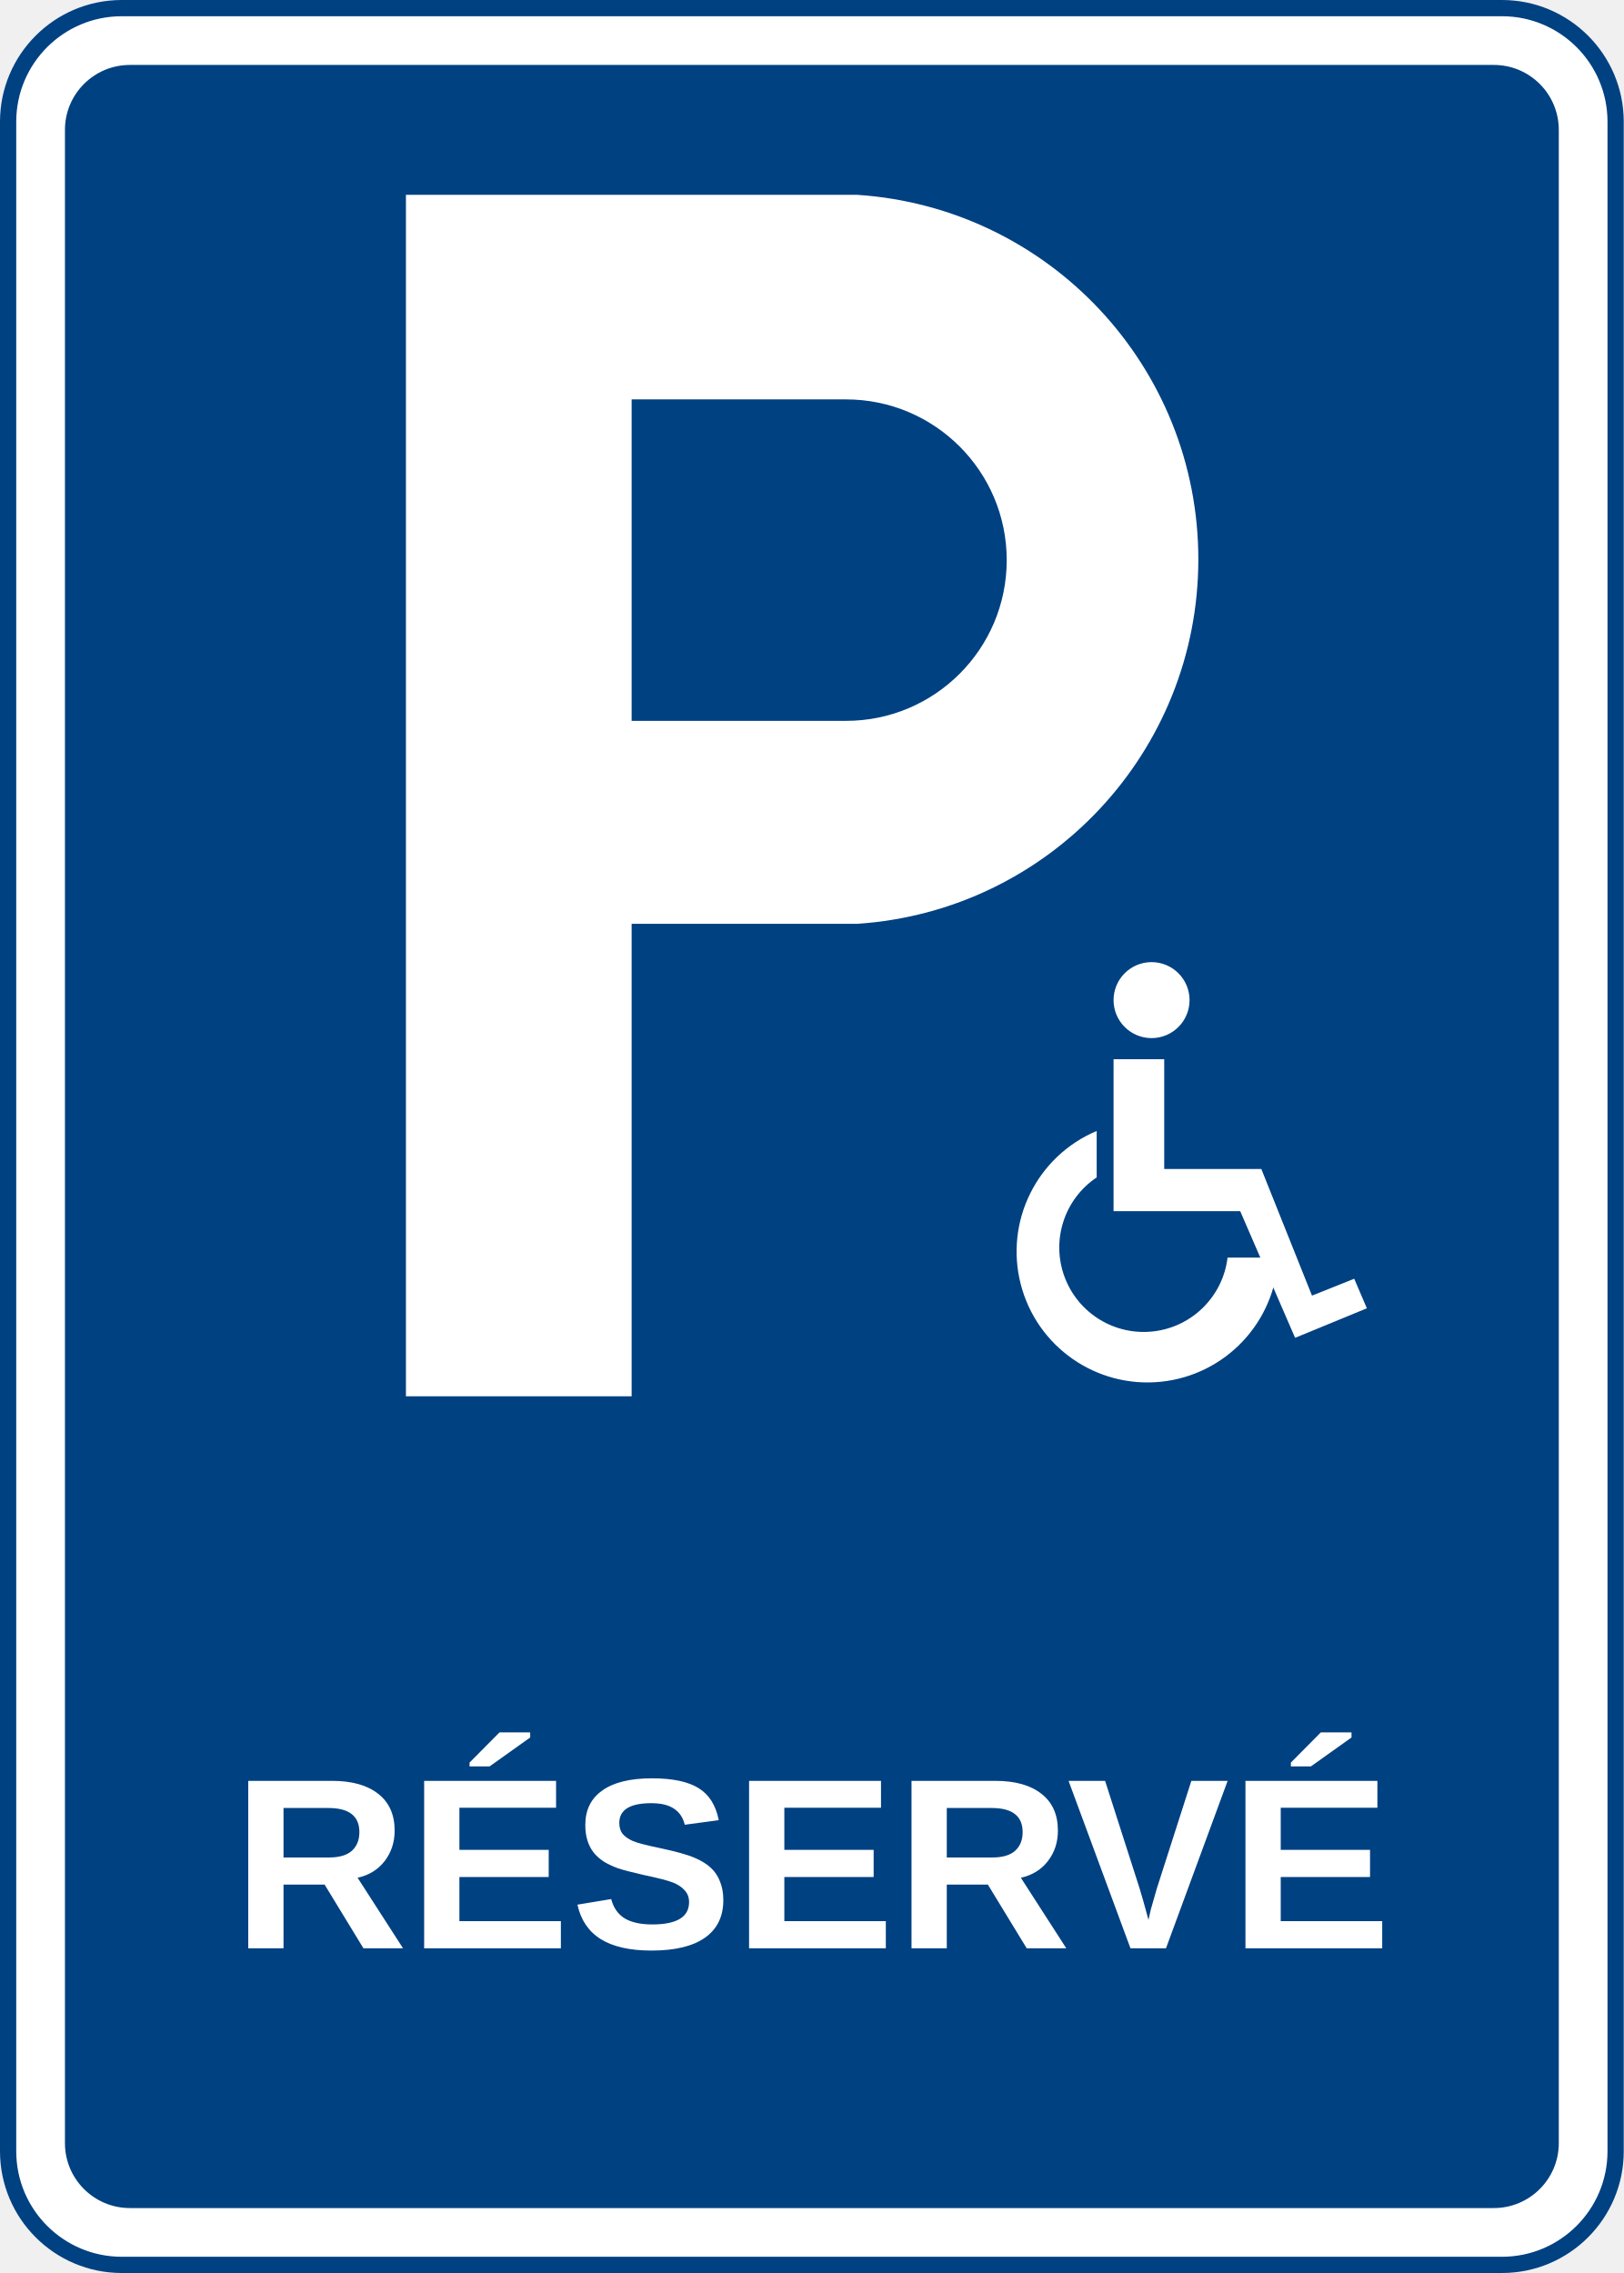
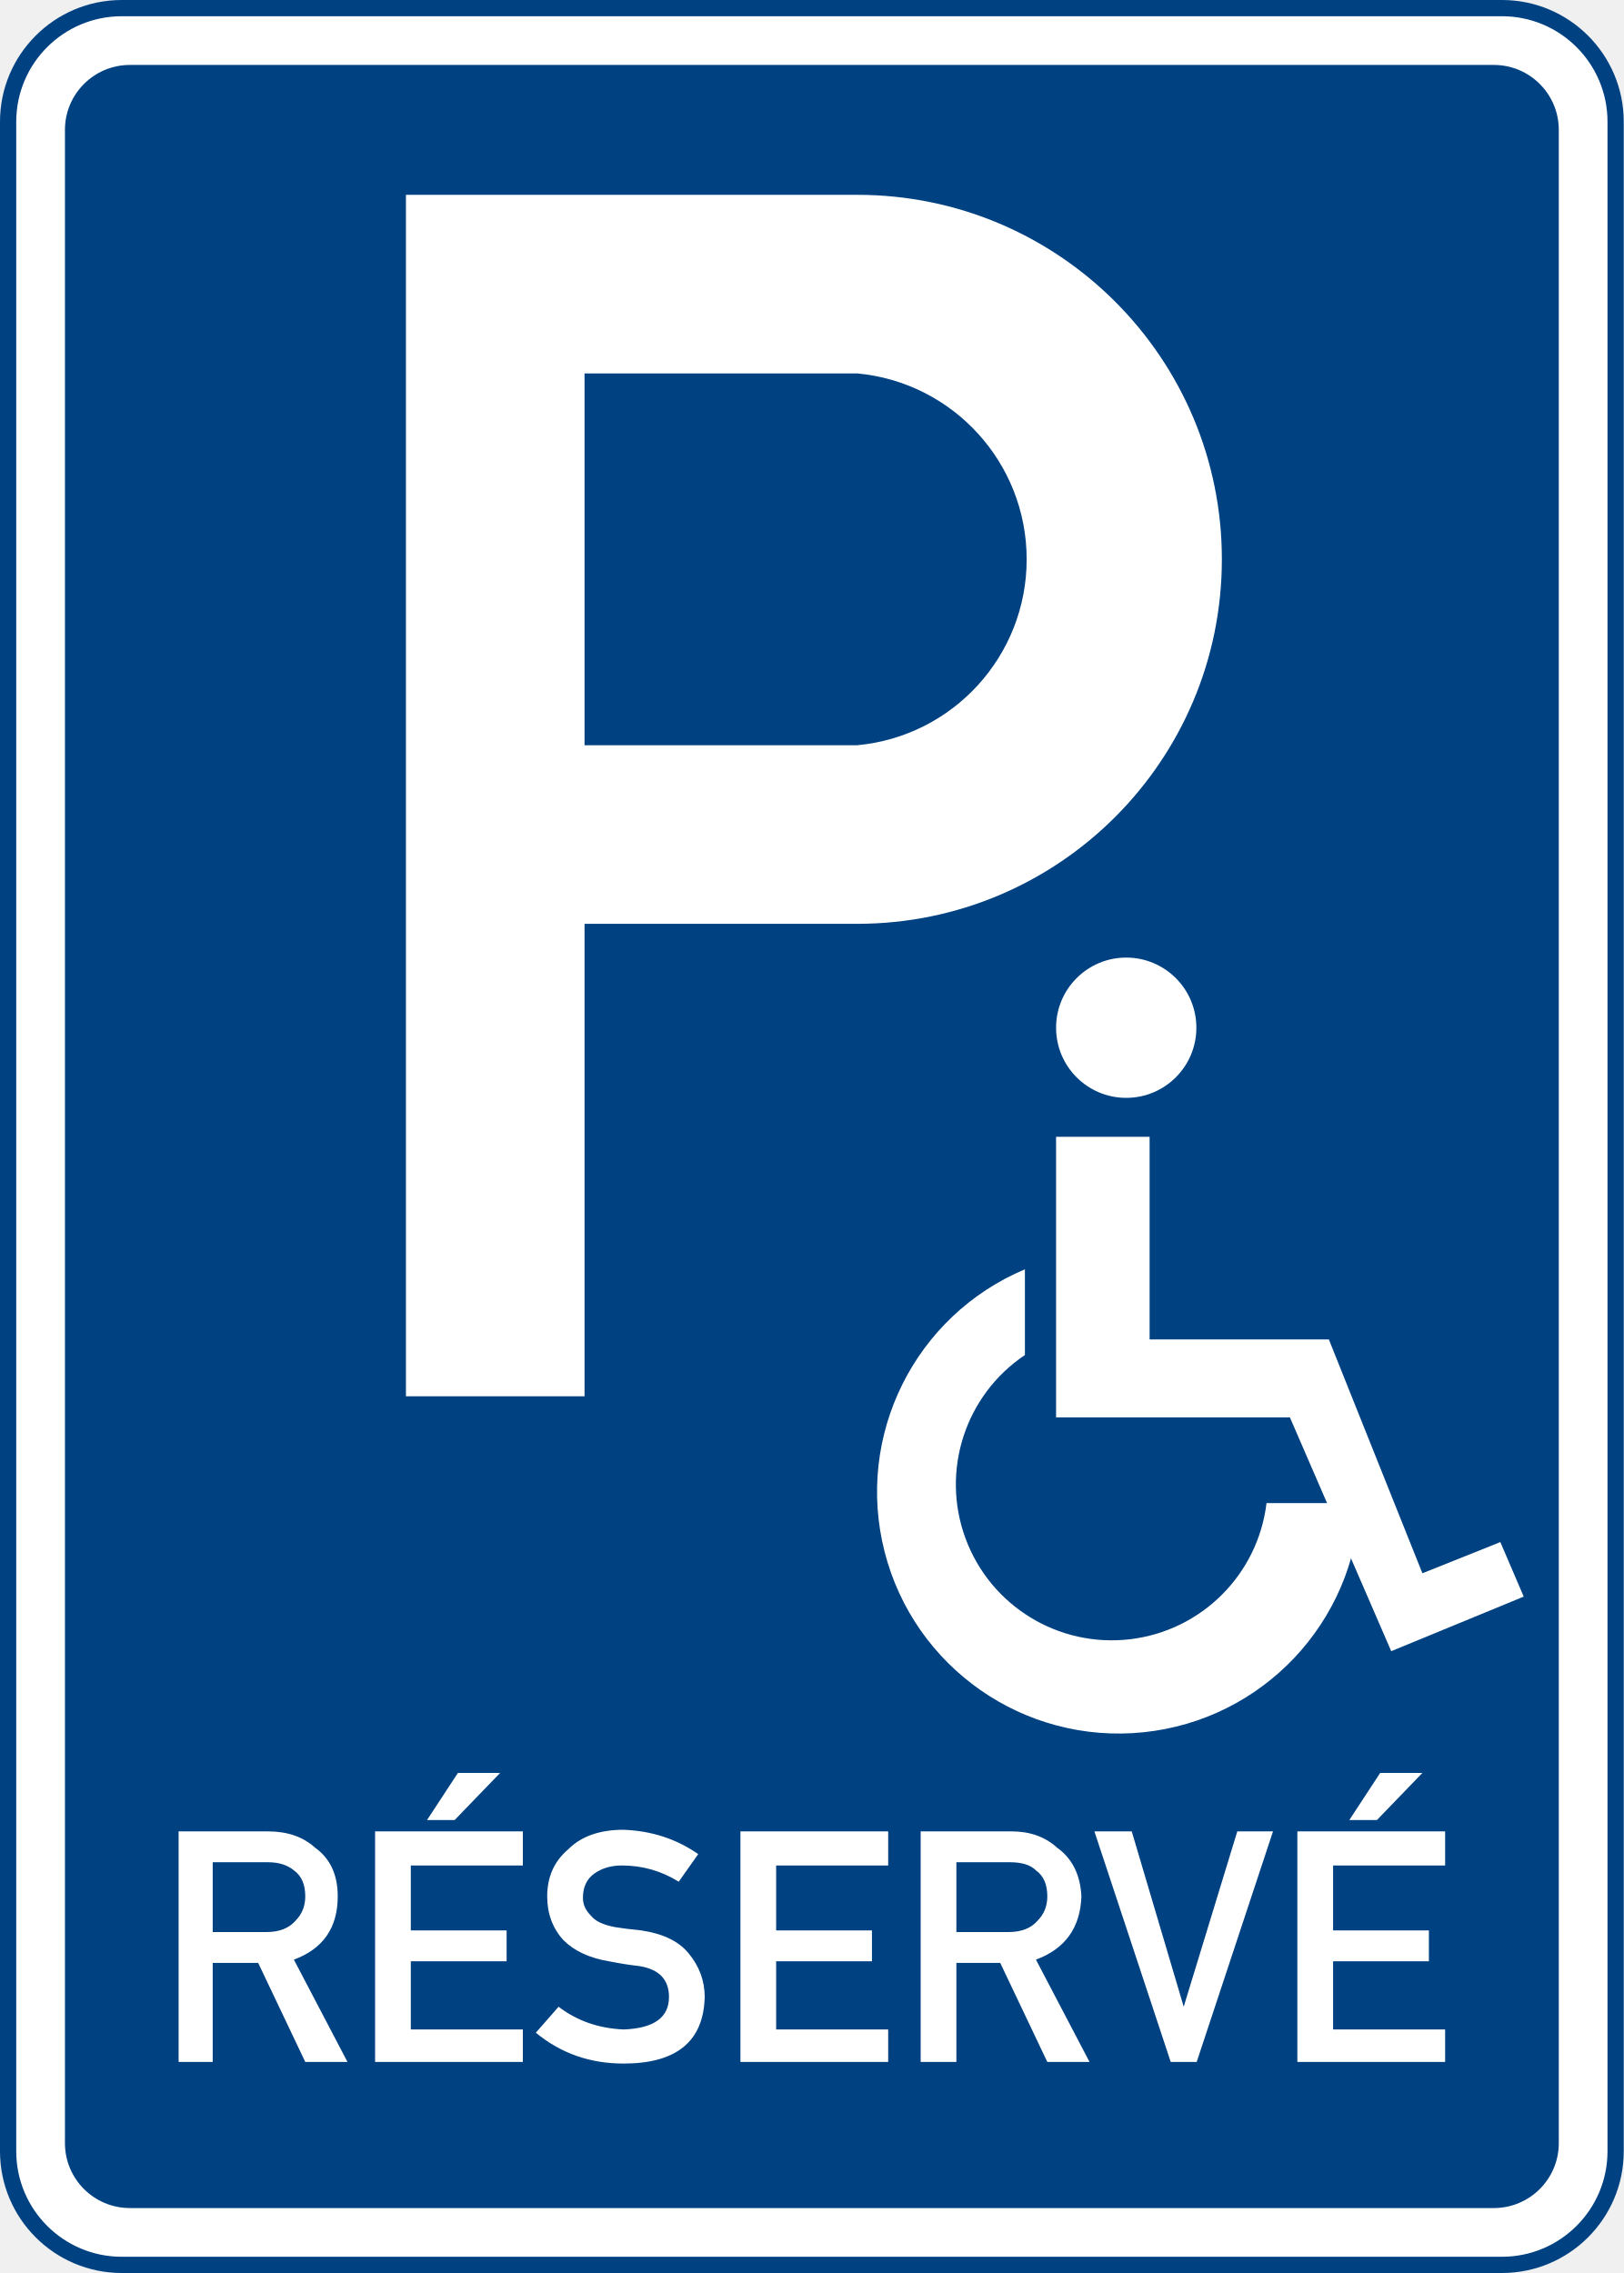
<svg xmlns="http://www.w3.org/2000/svg" viewBox="0 0 100 140">
  <rect x=".5" y=".5" width="99" height="139" rx="7" fill="#fff" stroke="#004182" stroke-width="1" />
  <rect x="4" y="4" width="92" height="132" rx="4" fill="#004182" />
-   <path d="M25 12H52.8A22.5 22.5 0 0 1 52.8 56.9H38.9V86H25ZM38.9 24.6V44.4H52.1A9.9 9.9 0 0 0 52.1 24.6Z" fill="#fff" fill-rule="evenodd" />
-   <g transform="translate(60.0 59.0) scale(0.260)" fill="#fff">
+   <path d="M25 12H52.8A22.4 22.4 0 0 1 52.8 56.9H36V86H25ZM36 23V45.9H52.8A11.5 11.5 0 0 0 52.8 23Z" fill="#fff" fill-rule="evenodd" />
+   <g transform="translate(49.2 58.5) scale(.48)" fill="#fff">
    <circle cx="42" cy="10" r="9" />
    <path d="M33 24H45V50H68L80 80L90 76L93 83L76 90L63 60H33Z" />
    <path d="M29 41V52A20 20 0 1 0 60 71H72A31 31 0 1 1 29 41Z" />
  </g>
-   <text id="t" x="50" y="120" font-family="'DIN 1451 Mittelschrift','DIN Alternate','Arial Narrow',Arial,sans-serif" font-size="15" font-weight="700" text-anchor="middle" fill="#fff">RÉSERVÉ</text>
+   <path d="M13.1 114.7H16.5Q17.5 114.7 18.1 115.2Q18.8 115.7 18.8 116.8Q18.8 117.7 18.2 118.3Q17.6 119 16.4 119H13.1ZM11 127H13.1V120.9H15.9L18.8 127H21.4L18.1 120.7Q20.8 119.7 20.8 116.8Q20.8 114.8 19.4 113.8Q18.3 112.8 16.5 112.8H11ZM23.1 127H32.2V125H25.3V120.8H31.2V118.9H25.3V114.9H32.2V112.8H23.1ZM26.3 112.1H28L30.8 109.2H28.2ZM34.4 123.6 33 125.2Q35.3 127.1 38.4 127.1Q43.3 127.1 43.4 123Q43.4 121.5 42.4 120.3Q41.5 119.2 39.5 118.9Q38.5 118.8 37.9 118.7Q36.8 118.5 36.4 118Q35.9 117.5 35.9 116.9Q35.9 115.9 36.6 115.4Q37.3 114.9 38.3 114.9Q40.2 114.9 41.8 115.9L43 114.2Q41 112.8 38.4 112.7Q36.2 112.7 35 113.9Q33.7 115 33.7 116.8Q33.7 118.4 34.7 119.5Q35.7 120.5 37.5 120.8Q38.5 121 39.4 121.1Q41.2 121.4 41.2 123Q41.2 124.9 38.4 125Q36.1 124.9 34.4 123.6ZM45.6 127H54.7V125H47.8V120.8H53.7V118.9H47.8V114.9H54.7V112.8H45.6ZM58.9 114.7H62.2Q63.3 114.7 63.8 115.2Q64.5 115.7 64.5 116.8Q64.5 117.7 63.9 118.3Q63.3 119 62.1 119H58.9ZM56.7 127H58.9V120.9H61.6L64.5 127H67.1L63.8 120.7Q66.5 119.7 66.6 116.8Q66.5 114.8 65.1 113.8Q64 112.8 62.3 112.8H56.7ZM72.1 127H73.7L78.4 112.8H76.2L72.9 123.6H72.9L69.7 112.8H67.4ZM79.9 127H89V125H82.1V120.8H88V118.9H82.1V114.9H89V112.8H79.9ZM83.1 112.1H84.8L87.6 109.2H85Z" fill="#fff" />
</svg>
